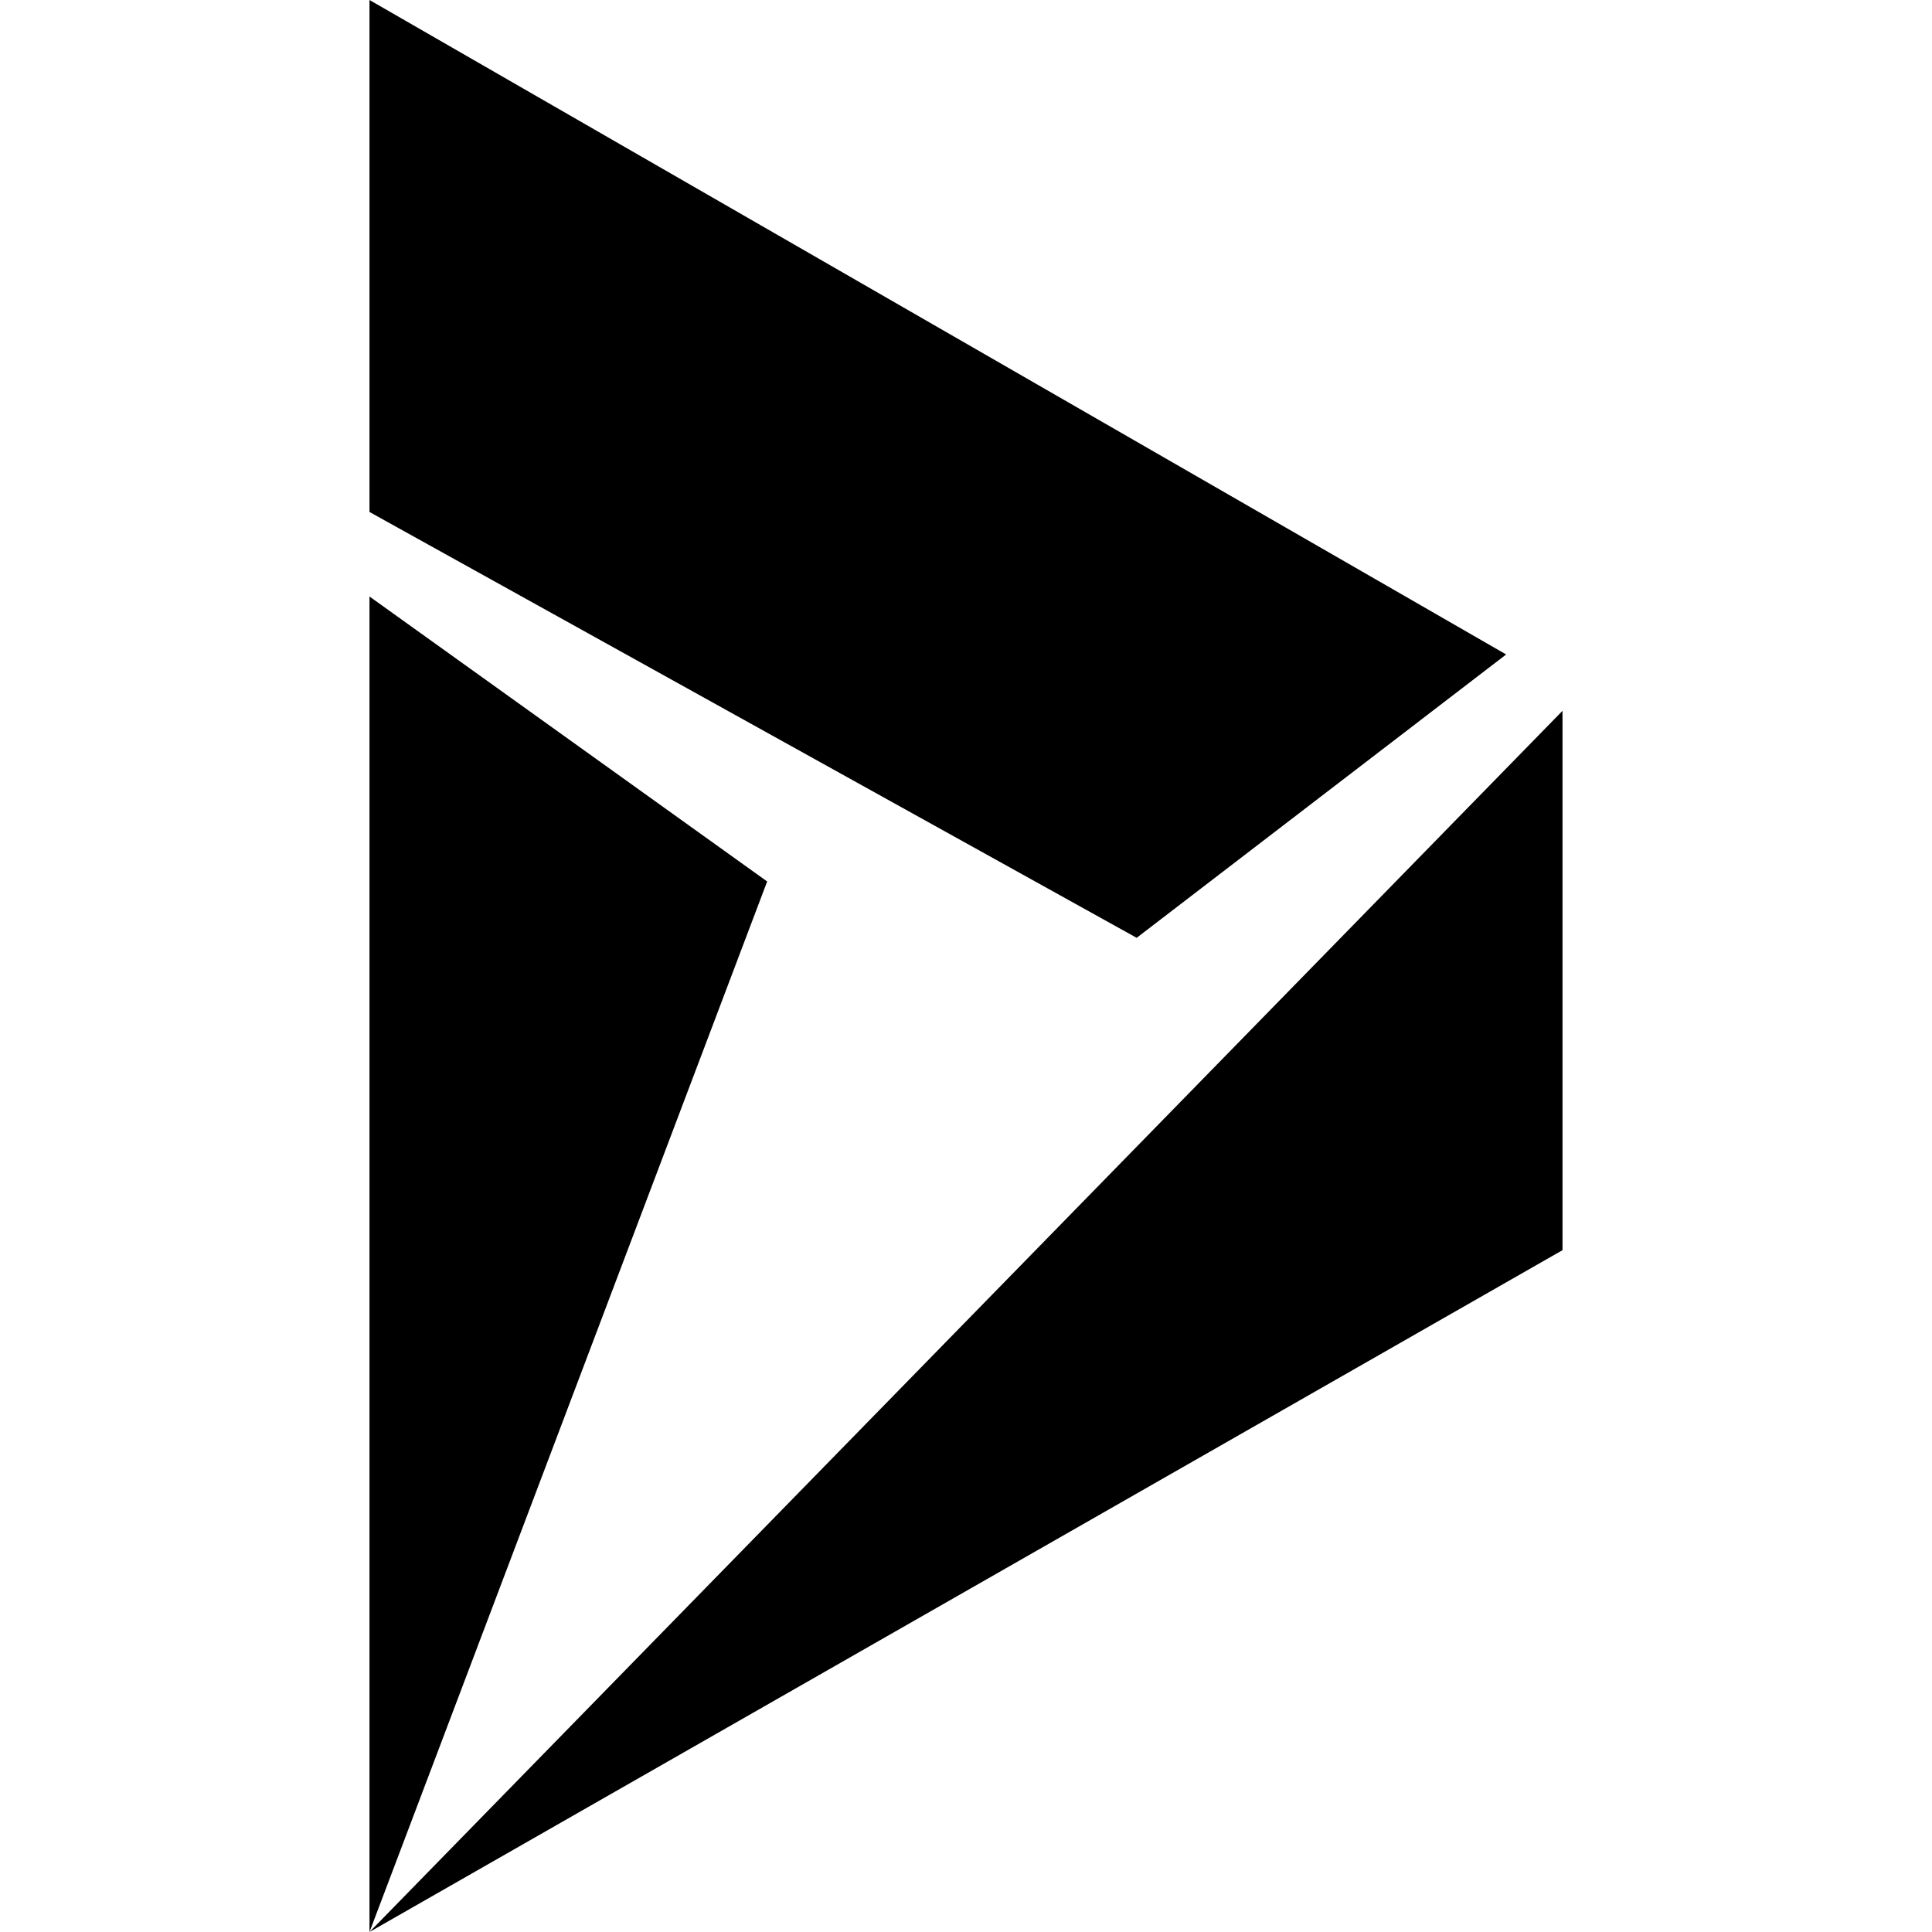
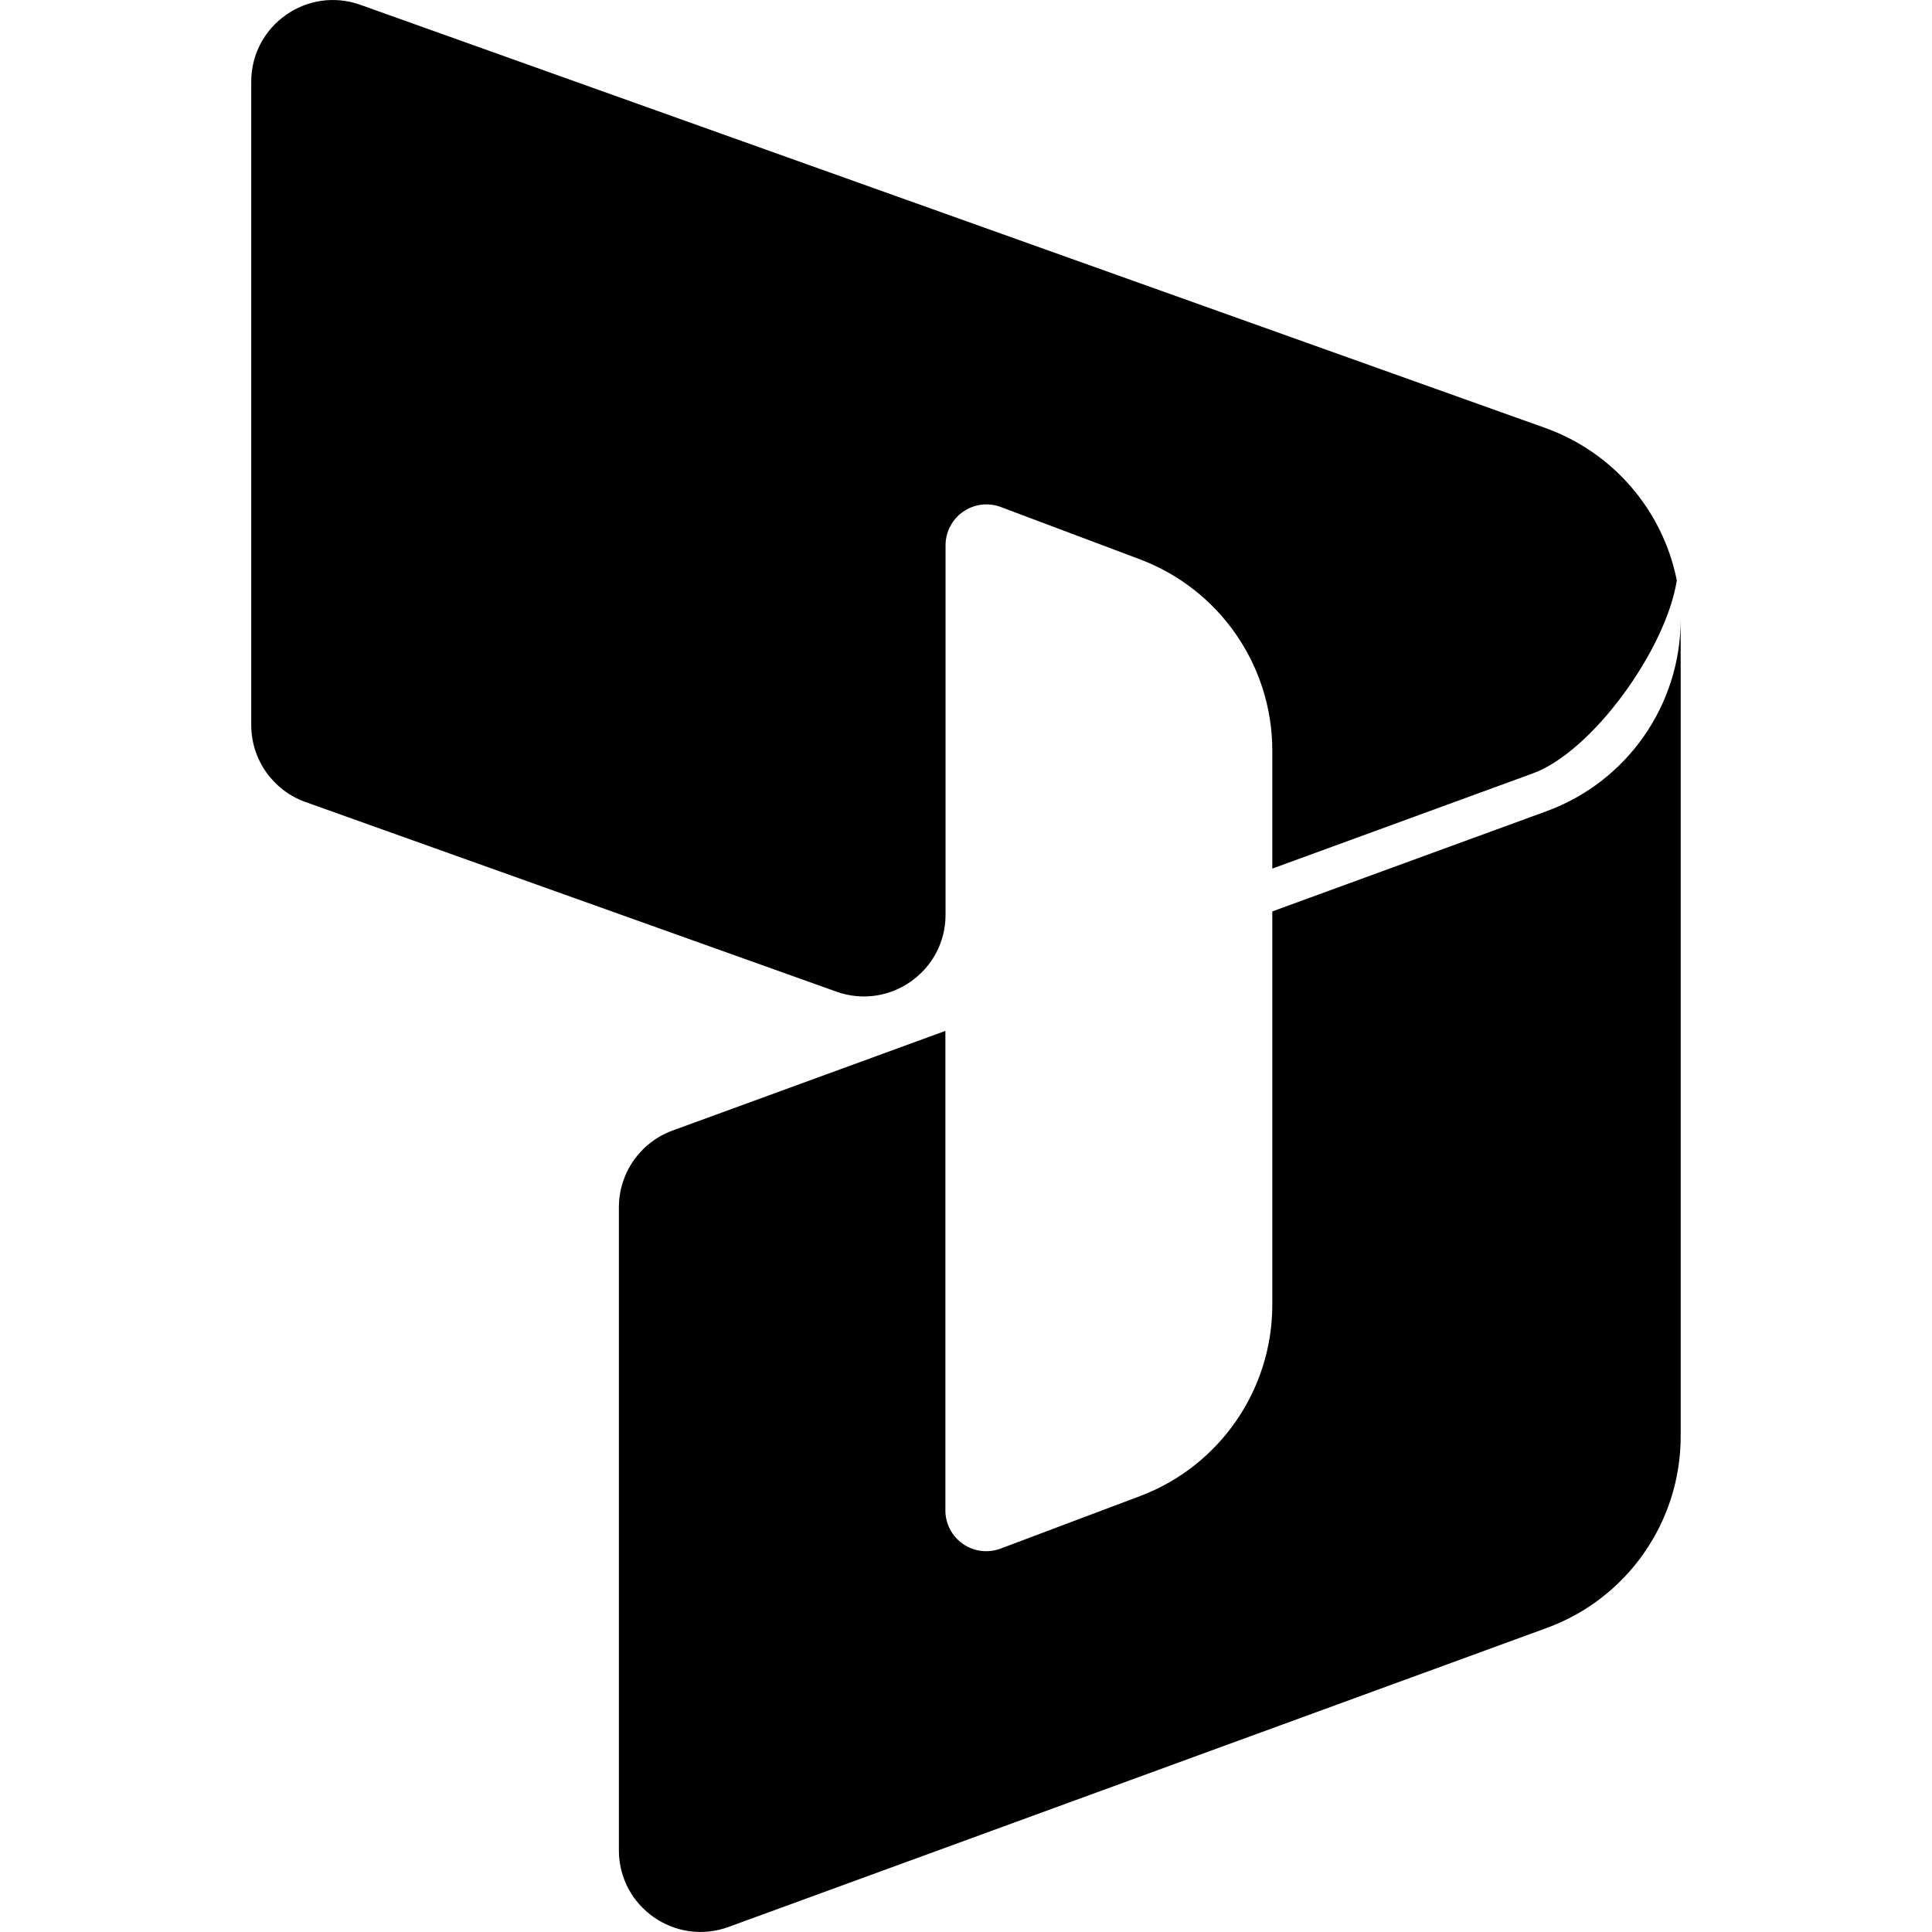
- <svg xmlns="http://www.w3.org/2000/svg" fill="#000000" width="800px" height="800px" viewBox="0 0 24 24" role="img">
-   <path d="m4.59 7.41 4.94 3.54L4.59 24zm0-7.41v6.36l9.53 5.29 4.59-3.52zm0 24 14.82-8.47v-6.7z" />
+ <svg xmlns="http://www.w3.org/2000/svg" width="24" height="24" viewBox="0 0 24 24">
+   <path fill="#000000" d="M15.805 11.322v4.889a2.54 2.54 0 0 1-1.643 2.374l-1.732.652a.507.507 0 0 1-.686-.475v-5.956l-3.392 1.239a1.015 1.015 0 0 0-.664.953v7.986c0 .705.7 1.195 1.363.953l10.161-3.713a2.535 2.535 0 0 0 1.666-2.382V7.696a2.54 2.54 0 0 1-1.666 2.381zm0-.532V9.323a2.54 2.54 0 0 0-1.645-2.375l-1.728-.65a.508.508 0 0 0-.686.475v4.59c0 .701-.695 1.191-1.355.956L3.795 9.963a1.015 1.015 0 0 1-.674-.956V1.015c0-.701.695-1.191 1.356-.955l14.718 5.256A2.54 2.54 0 0 1 20.83 7.21c-.136.861-1.05 2.128-1.79 2.398z" />
</svg>
